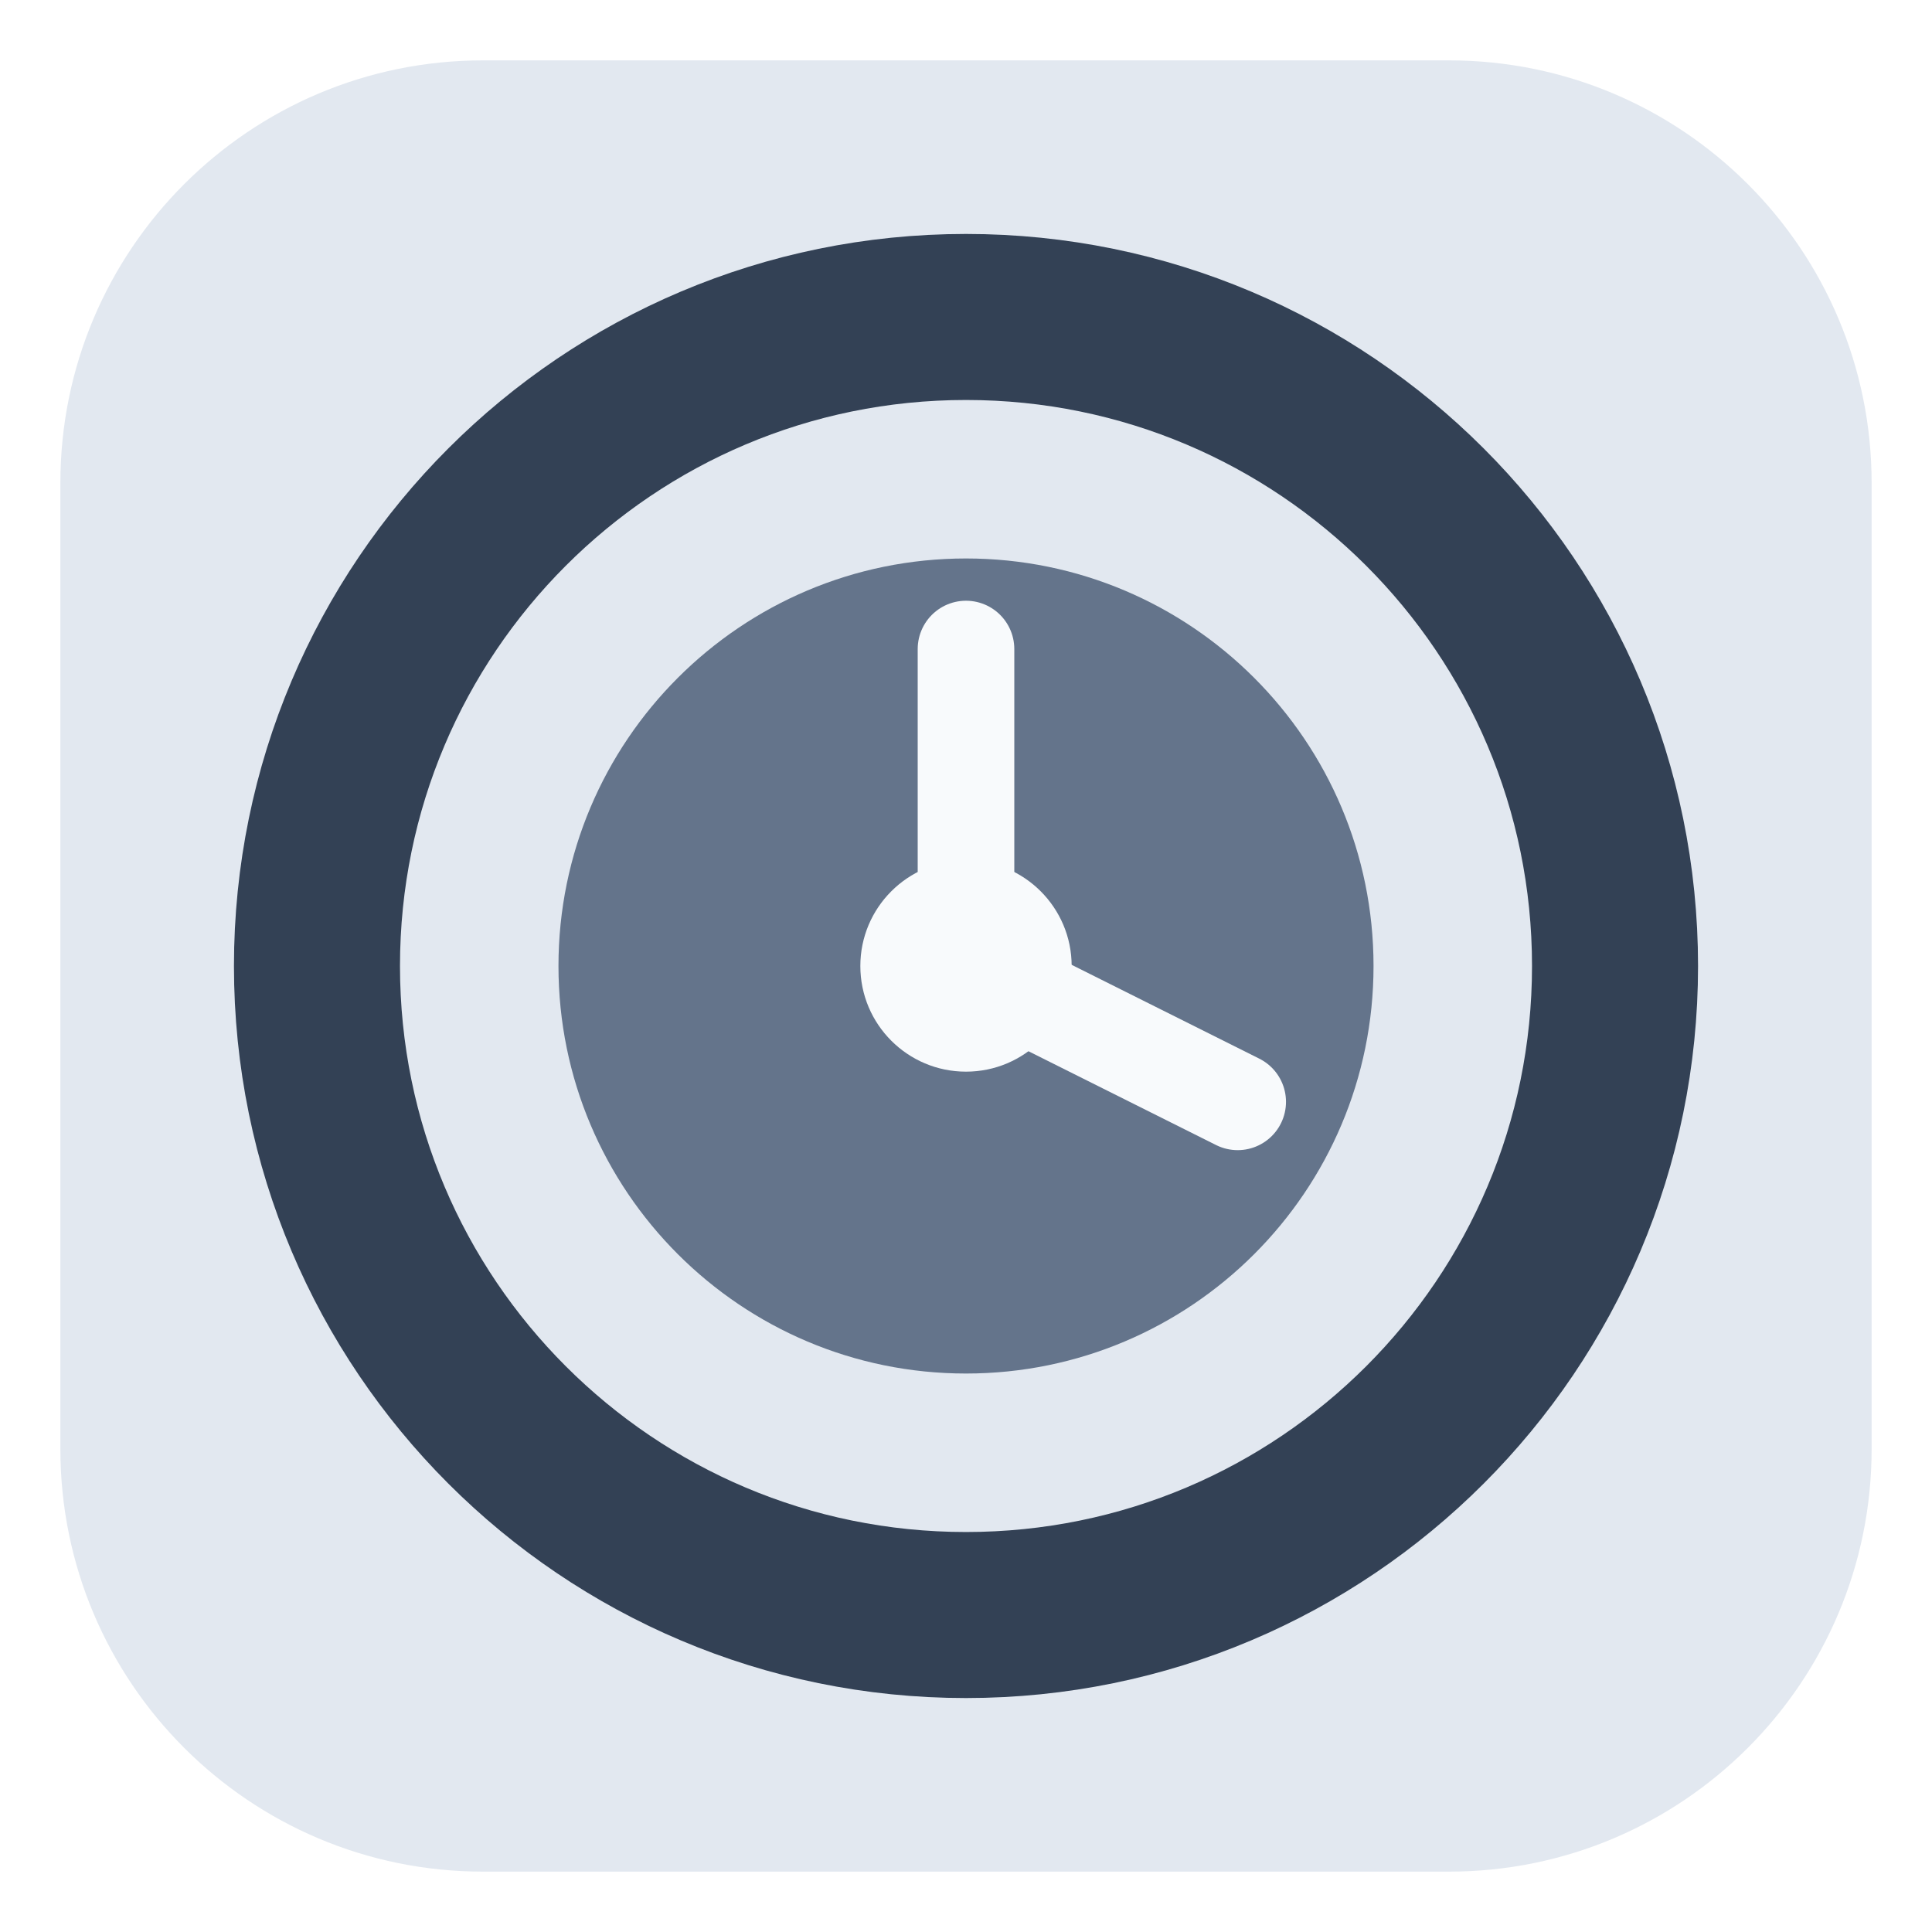
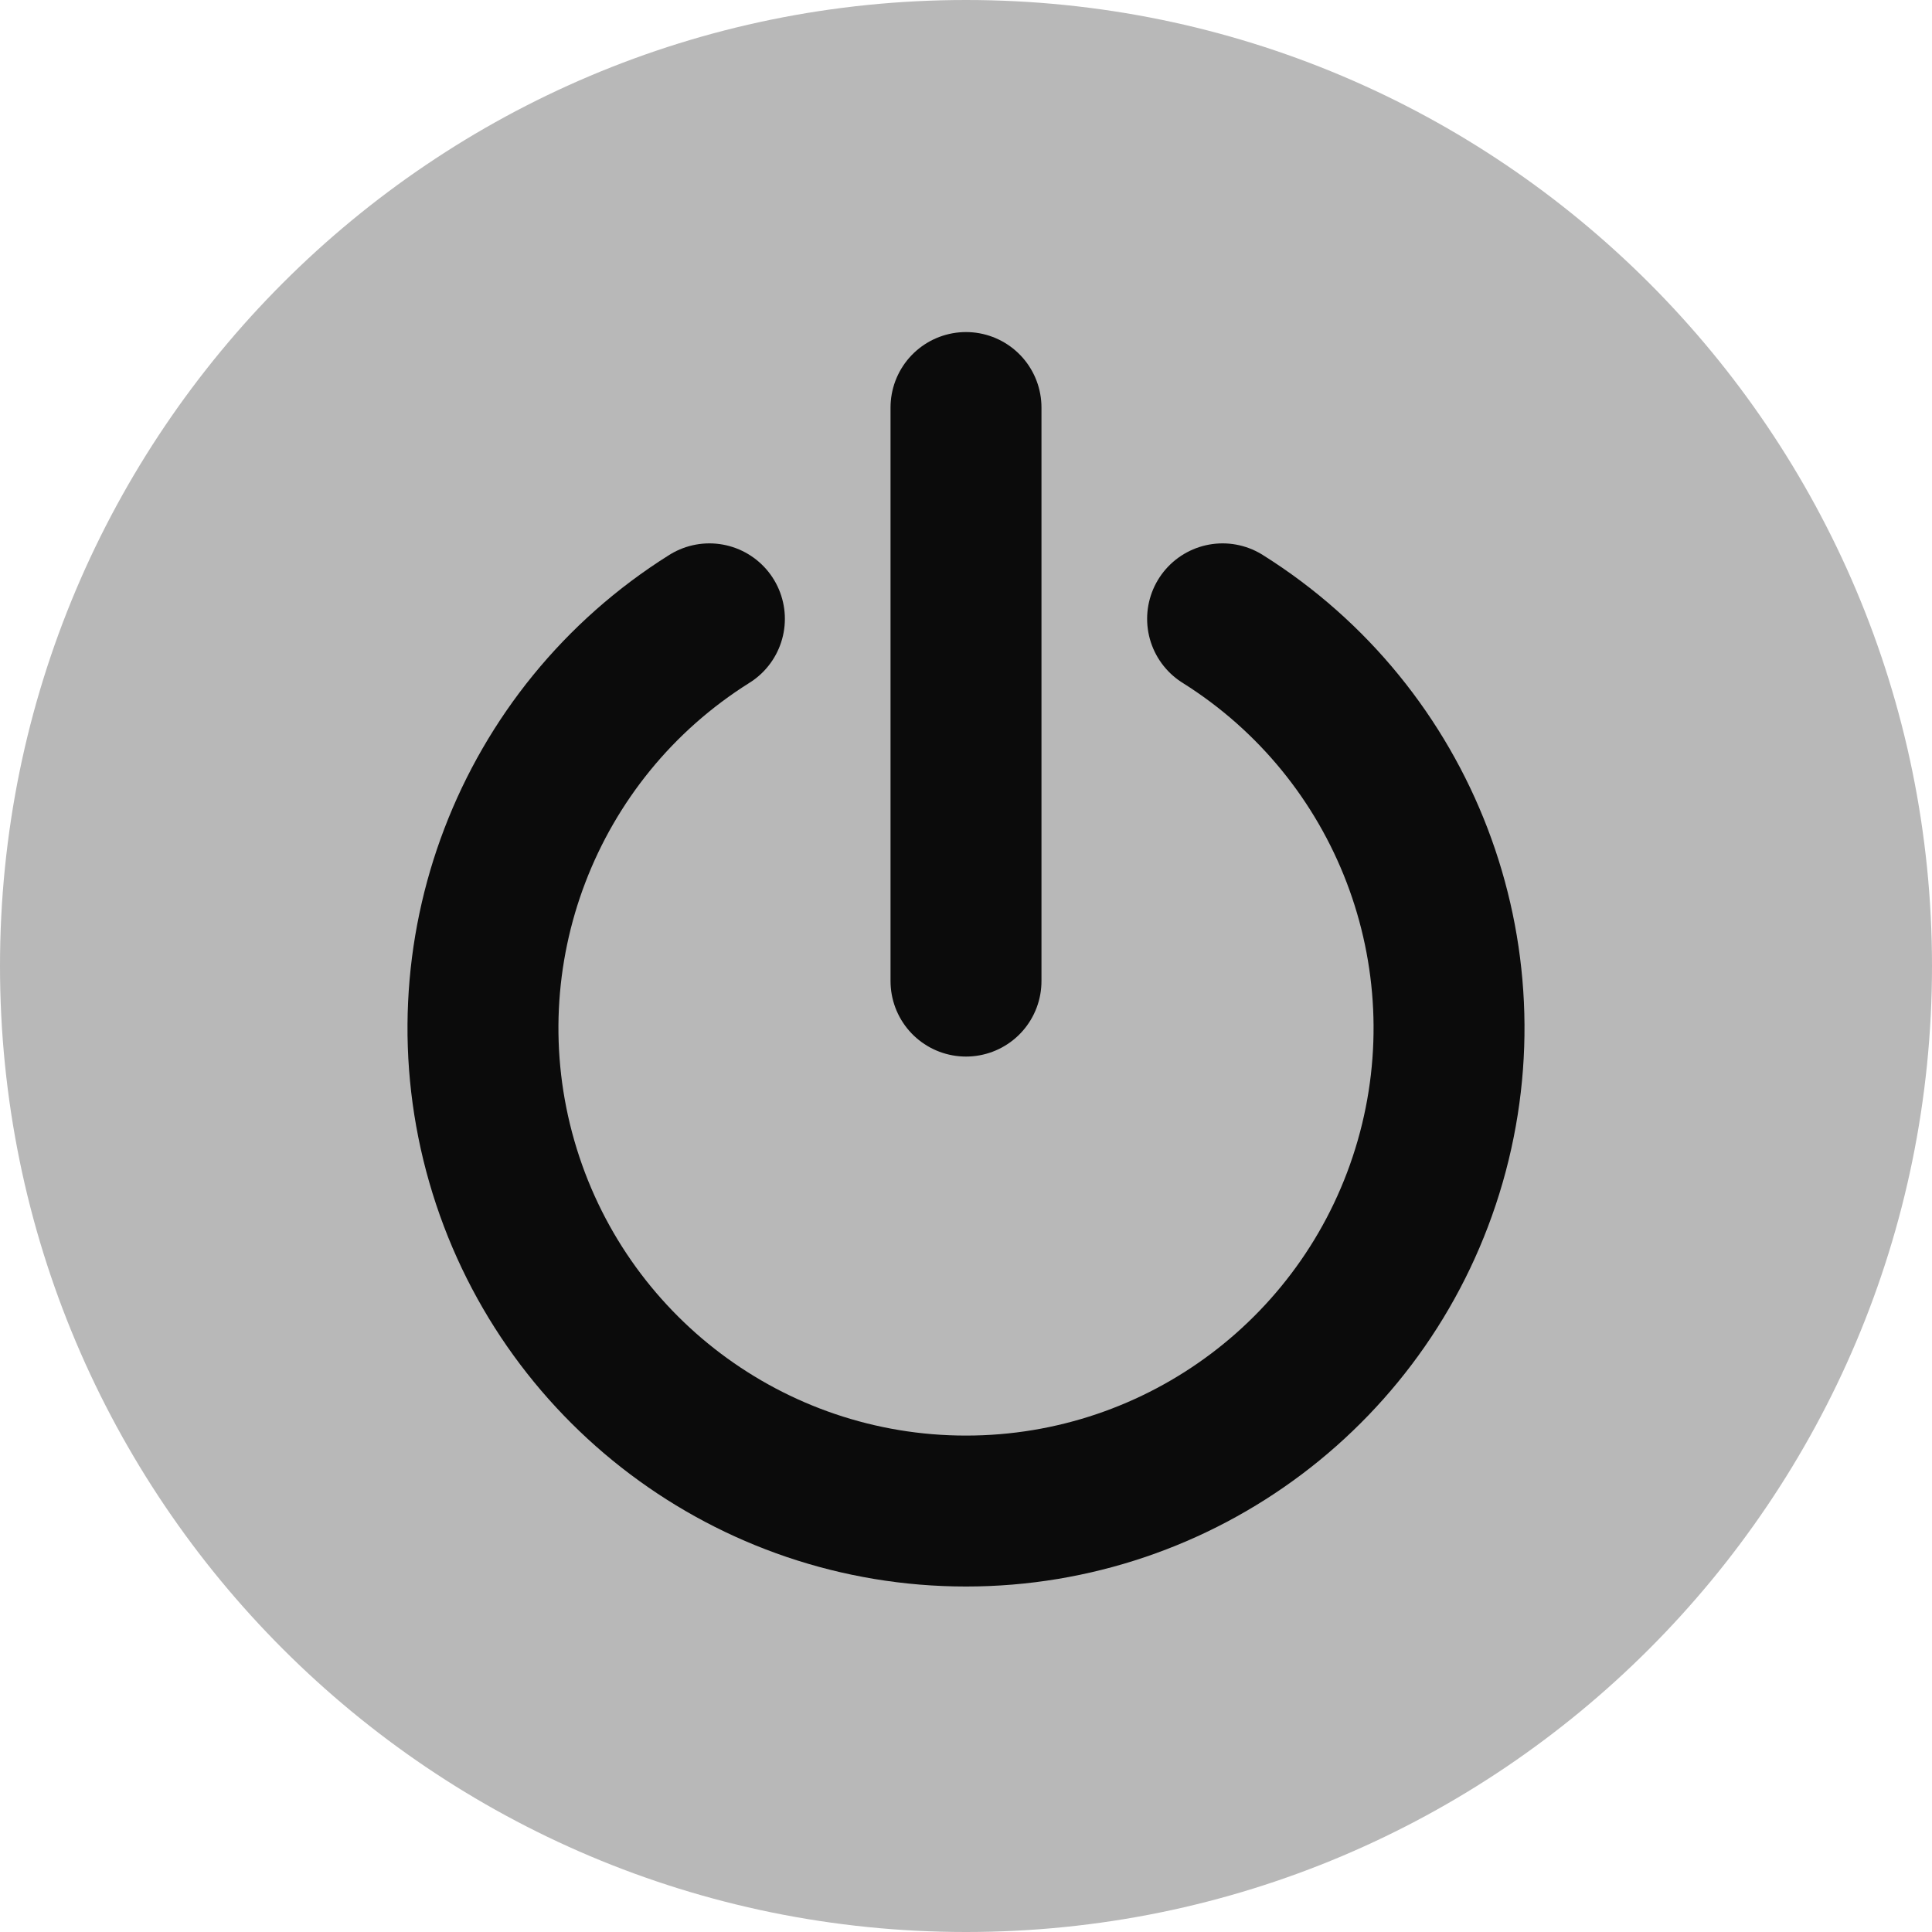
<svg xmlns="http://www.w3.org/2000/svg" viewBox="0 0 64 64">
-   <rect x="2" y="2" width="60" height="60" rx="14" fill="#E2E8F0" />
-   <circle cx="32" cy="32" r="21.5" fill="none" stroke="#334155" stroke-width="5.5" />
-   <circle cx="32" cy="32" r="13.5" fill="#64748B" />
-   <circle cx="32" cy="32" r="3.5" fill="#F8FAFC" />
-   <path d="M32 32V21.5" stroke="#F8FAFC" stroke-width="3.2" stroke-linecap="round" />
-   <path d="M32 32L41 36.5" stroke="#F8FAFC" stroke-width="3.2" stroke-linecap="round" />
+   <circle cx="32" cy="32" r="32" fill="#B8B8B8" />
+   <path d="M32 13.5v19M23.5 20.5a16 16 0 1 0 17 0" fill="none" stroke="#0B0B0B" stroke-width="5" stroke-linecap="round" stroke-linejoin="round" />
</svg>
